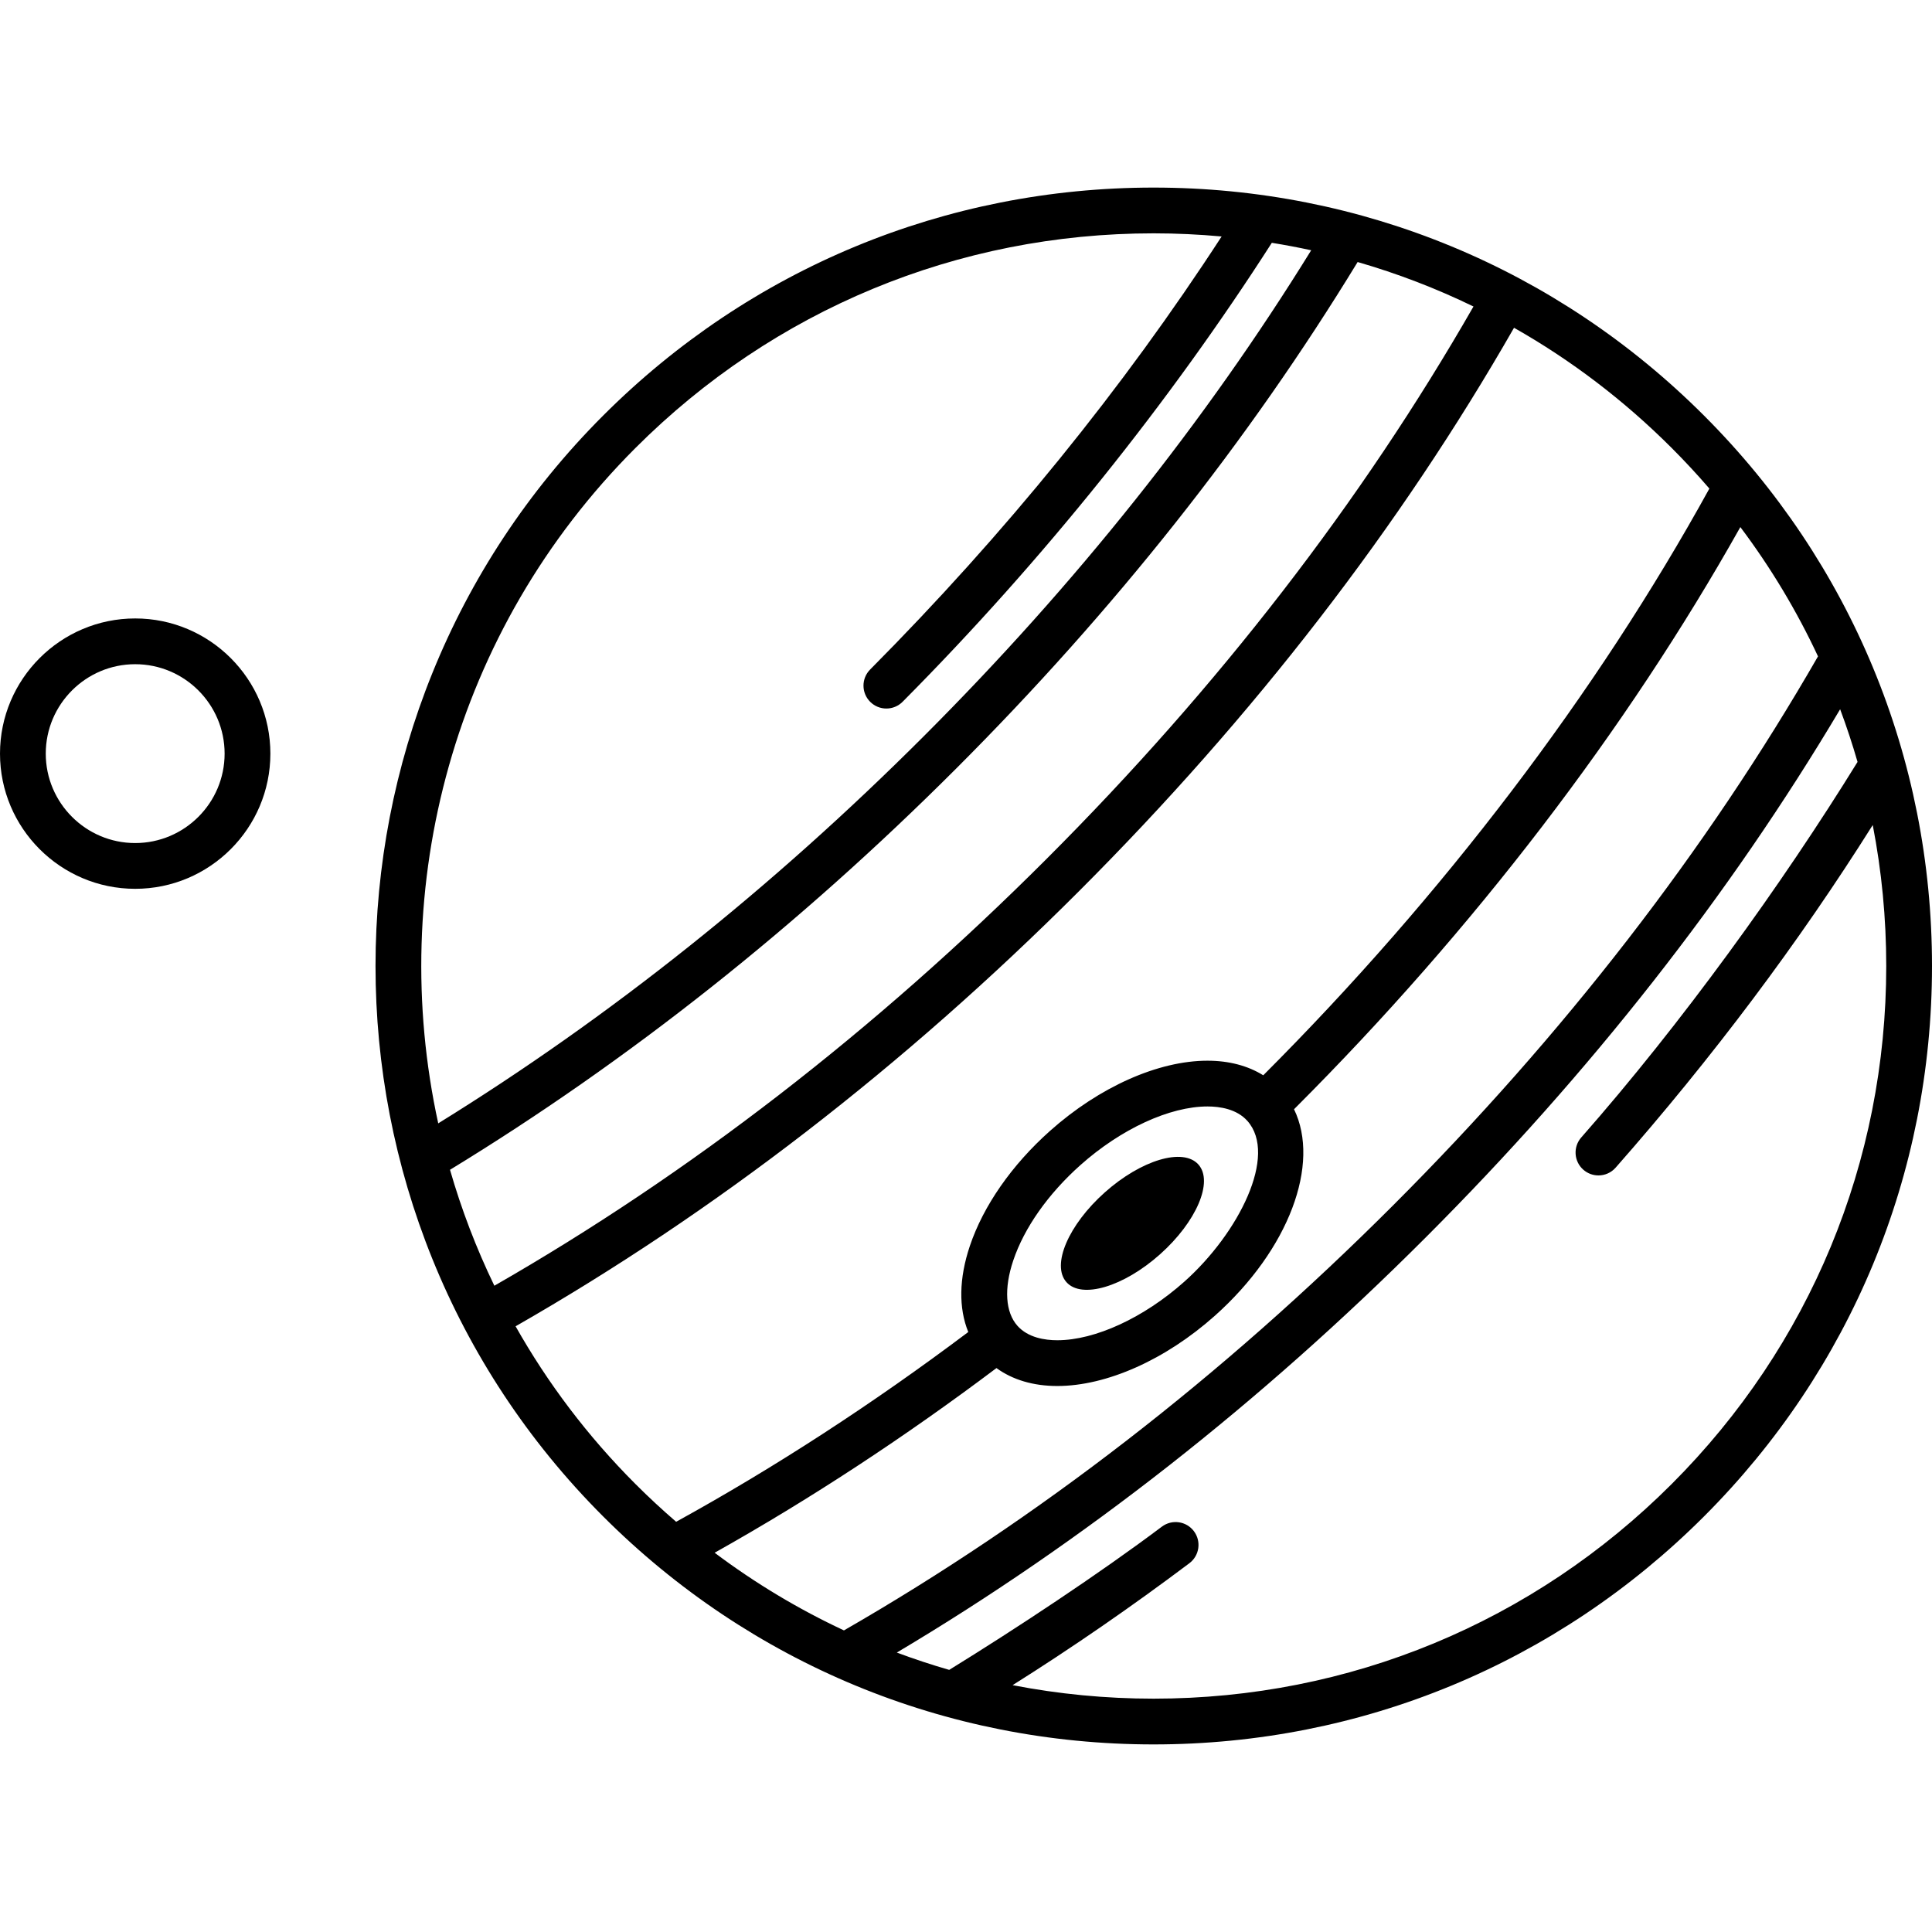
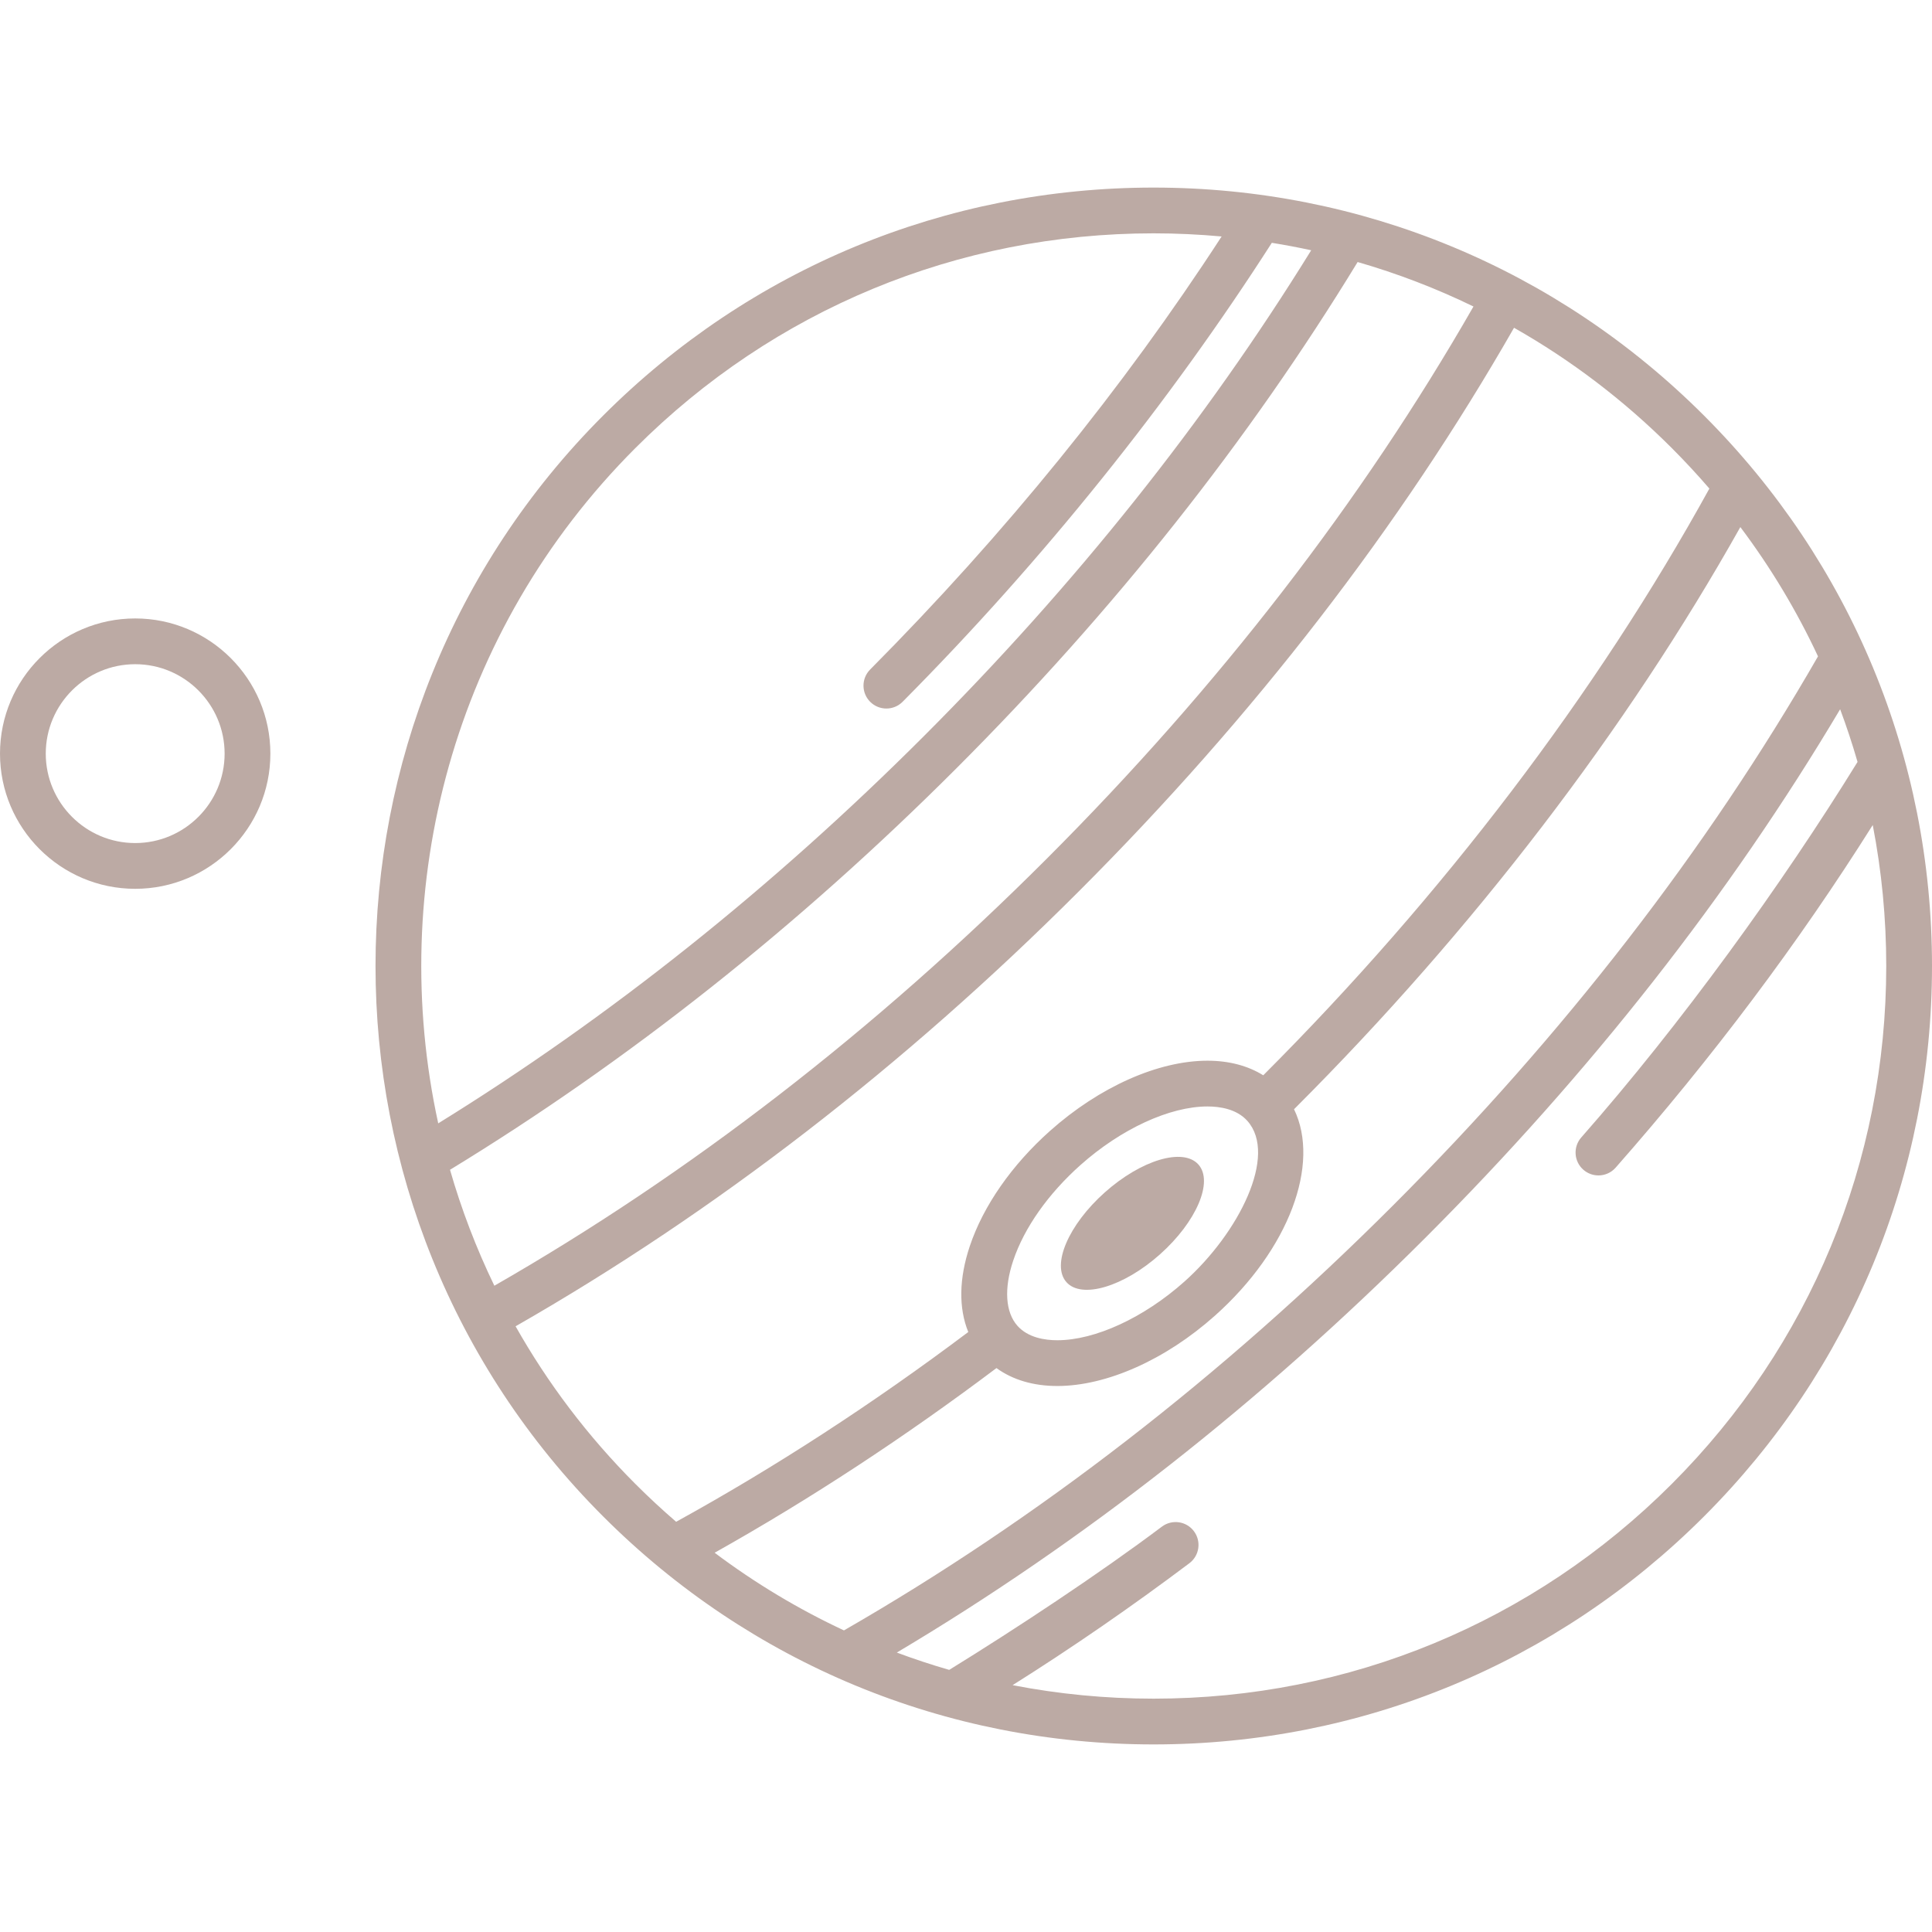
<svg xmlns="http://www.w3.org/2000/svg" version="1.1" id="Capa_1" x="0px" y="0px" viewBox="0 0 611.998 611.998" style="enable-background:new 0 0 611.998 611.998;" xml:space="preserve">
  <g>
-     <path d="M539.776,131.64c-46.571-46.573-108.494-72.221-174.359-72.221S237.632,85.068,191.058,131.64   c-96.142,96.142-96.142,252.575,0,348.718c46.573,46.573,108.494,72.221,174.359,72.221s127.786-25.648,174.359-72.221   c46.574-46.573,72.223-108.494,72.223-174.359S586.352,178.213,539.776,131.64z M375.169,405.983   c-12.849,11.452-28.27,18.565-40.247,18.565c-3.901,0-9.259-0.794-12.626-4.57c-3.823-4.287-4.311-11.821-1.337-20.669   c3.484-10.375,11.047-21.12,21.292-30.252c12.849-11.452,28.27-18.565,40.247-18.565c3.901,0,9.259,0.794,12.626,4.568   C404.823,365.942,392.391,390.63,375.169,405.983z M315.648,433.363c5.126,3.72,11.674,5.68,19.274,5.68   c15.617,0,34.268-8.313,49.89-22.24c23.566-21.006,33.496-48.135,25.096-65.431c0.069-0.069,0.138-0.134,0.205-0.203l0.245-0.245   c56.354-56.355,104.89-119.767,140.932-183.964c9.652,12.849,17.879,26.565,24.597,40.957   c-35.262,61.327-80.521,119.83-134.614,173.92c-54.098,54.099-112.607,99.362-173.935,134.623   c-14.394-6.719-28.111-14.945-40.961-24.599C256.555,474.924,286.513,455.29,315.648,433.363z M466.754,97.09   c-35.38,61.735-80.828,120.58-135.241,174.991c-54.389,54.389-113.209,99.824-174.915,135.197   c-5.757-11.897-10.44-24.186-14.05-36.725c56.493-34.46,110.419-77.182,160.338-127.099   c49.957-49.957,92.703-103.921,127.17-160.452C442.684,86.644,454.953,91.355,466.754,97.09z M201.31,141.89   c43.835-43.835,102.116-67.977,164.109-67.977c7.242,0,14.43,0.342,21.555,0.995c-31.234,48.087-68.655,94.211-111.341,137.176   c-2.821,2.839-2.807,7.429,0.034,10.25c1.413,1.404,3.262,2.107,5.108,2.107c1.863,0,3.725-0.714,5.142-2.14   c44.565-44.857,84.642-94.977,116.958-145.384c4.187,0.676,8.346,1.459,12.472,2.359   c-33.458,54.163-74.692,105.911-122.709,153.927c-47.981,47.981-99.69,89.192-153.82,122.642   C122.504,281.132,143.335,199.864,201.31,141.89z M163.322,420.13c62.996-36.051,123.004-82.362,178.439-137.797   c55.457-55.457,101.781-115.487,137.837-178.506c18.062,10.238,34.849,22.985,49.928,38.064c4.164,4.164,8.148,8.46,11.953,12.874   c-35.656,64.768-84.421,128.944-141.318,185.854c-4.865-3.019-10.834-4.622-17.665-4.622c-15.617,0-34.269,8.313-49.892,22.24   c-12.097,10.783-21.113,23.731-25.389,36.457c-3.457,10.294-3.575,19.665-0.495,27.248c-30.198,22.709-61.277,42.902-92.54,60.113   c-4.414-3.803-8.708-7.786-12.872-11.95C186.08,454.876,173.426,438.034,163.322,420.13z M529.527,470.106   c-43.835,43.835-102.116,67.977-164.109,67.977c-15.161,0-30.098-1.453-44.659-4.276c18.864-11.87,37.661-24.833,55.998-38.625   c3.2-2.406,3.841-6.951,1.435-10.149c-2.406-3.2-6.952-3.84-10.149-1.435c-19.855,14.934-46.393,32.45-67.363,45.368   c-5.606-1.62-11.142-3.448-16.596-5.487c58.968-35.049,115.237-79.19,167.435-131.388c52.192-52.19,96.333-108.454,131.381-167.423   c2.049,5.485,3.887,11.051,5.512,16.69c-23.941,38.799-55.866,83.002-87.51,118.944c-2.645,3.004-2.356,7.585,0.649,10.228   c1.379,1.212,3.086,1.808,4.787,1.808c2.009,0,4.012-0.832,5.443-2.459c30.673-34.837,58.031-71.308,81.446-108.536   c2.821,14.559,4.276,29.493,4.276,44.652C597.504,367.99,573.364,426.271,529.527,470.106z" />
-     <path d="M42.824,195.905C19.212,195.905,0,215.115,0,238.727s19.212,42.822,42.824,42.822s42.822-19.21,42.822-42.822   S66.435,195.905,42.824,195.905z M42.824,267.053c-15.619,0-28.328-12.707-28.328-28.326S27.205,210.4,42.824,210.4   s28.326,12.707,28.326,28.326S58.443,267.053,42.824,267.053z" />
-     <path d="M337.815,406.147c-4.829-5.418,0.615-18.151,12.159-28.441c11.544-10.29,24.817-14.24,29.646-8.822   c4.829,5.417-0.615,18.151-12.159,28.441C355.916,407.615,342.644,411.565,337.815,406.147z" />
+     <path fill="#BCAAA4" d="M539.776,131.64c-46.571-46.573-108.494-72.221-174.359-72.221S237.632,85.068,191.058,131.64   c-96.142,96.142-96.142,252.575,0,348.718c46.573,46.573,108.494,72.221,174.359,72.221s127.786-25.648,174.359-72.221   c46.574-46.573,72.223-108.494,72.223-174.359S586.352,178.213,539.776,131.64z M375.169,405.983   c-12.849,11.452-28.27,18.565-40.247,18.565c-3.901,0-9.259-0.794-12.626-4.57c-3.823-4.287-4.311-11.821-1.337-20.669   c3.484-10.375,11.047-21.12,21.292-30.252c12.849-11.452,28.27-18.565,40.247-18.565c3.901,0,9.259,0.794,12.626,4.568   C404.823,365.942,392.391,390.63,375.169,405.983z M315.648,433.363c5.126,3.72,11.674,5.68,19.274,5.68   c15.617,0,34.268-8.313,49.89-22.24c23.566-21.006,33.496-48.135,25.096-65.431c0.069-0.069,0.138-0.134,0.205-0.203l0.245-0.245   c56.354-56.355,104.89-119.767,140.932-183.964c9.652,12.849,17.879,26.565,24.597,40.957   c-35.262,61.327-80.521,119.83-134.614,173.92c-54.098,54.099-112.607,99.362-173.935,134.623   c-14.394-6.719-28.111-14.945-40.961-24.599C256.555,474.924,286.513,455.29,315.648,433.363z M466.754,97.09   c-35.38,61.735-80.828,120.58-135.241,174.991c-54.389,54.389-113.209,99.824-174.915,135.197   c-5.757-11.897-10.44-24.186-14.05-36.725c56.493-34.46,110.419-77.182,160.338-127.099   c49.957-49.957,92.703-103.921,127.17-160.452C442.684,86.644,454.953,91.355,466.754,97.09z M201.31,141.89   c43.835-43.835,102.116-67.977,164.109-67.977c7.242,0,14.43,0.342,21.555,0.995c-31.234,48.087-68.655,94.211-111.341,137.176   c-2.821,2.839-2.807,7.429,0.034,10.25c1.413,1.404,3.262,2.107,5.108,2.107c1.863,0,3.725-0.714,5.142-2.14   c44.565-44.857,84.642-94.977,116.958-145.384c4.187,0.676,8.346,1.459,12.472,2.359   c-33.458,54.163-74.692,105.911-122.709,153.927c-47.981,47.981-99.69,89.192-153.82,122.642   C122.504,281.132,143.335,199.864,201.31,141.89z M163.322,420.13c62.996-36.051,123.004-82.362,178.439-137.797   c55.457-55.457,101.781-115.487,137.837-178.506c18.062,10.238,34.849,22.985,49.928,38.064c4.164,4.164,8.148,8.46,11.953,12.874   c-35.656,64.768-84.421,128.944-141.318,185.854c-4.865-3.019-10.834-4.622-17.665-4.622c-15.617,0-34.269,8.313-49.892,22.24   c-12.097,10.783-21.113,23.731-25.389,36.457c-3.457,10.294-3.575,19.665-0.495,27.248c-30.198,22.709-61.277,42.902-92.54,60.113   c-4.414-3.803-8.708-7.786-12.872-11.95C186.08,454.876,173.426,438.034,163.322,420.13z M529.527,470.106   c-43.835,43.835-102.116,67.977-164.109,67.977c-15.161,0-30.098-1.453-44.659-4.276c18.864-11.87,37.661-24.833,55.998-38.625   c3.2-2.406,3.841-6.951,1.435-10.149c-2.406-3.2-6.952-3.84-10.149-1.435c-19.855,14.934-46.393,32.45-67.363,45.368   c-5.606-1.62-11.142-3.448-16.596-5.487c58.968-35.049,115.237-79.19,167.435-131.388c52.192-52.19,96.333-108.454,131.381-167.423   c2.049,5.485,3.887,11.051,5.512,16.69c-23.941,38.799-55.866,83.002-87.51,118.944c-2.645,3.004-2.356,7.585,0.649,10.228   c1.379,1.212,3.086,1.808,4.787,1.808c2.009,0,4.012-0.832,5.443-2.459c30.673-34.837,58.031-71.308,81.446-108.536   c2.821,14.559,4.276,29.493,4.276,44.652C597.504,367.99,573.364,426.271,529.527,470.106z" />
+     <path fill="#BCAAA4" d="M42.824,195.905C19.212,195.905,0,215.115,0,238.727s19.212,42.822,42.824,42.822s42.822-19.21,42.822-42.822   S66.435,195.905,42.824,195.905z M42.824,267.053c-15.619,0-28.328-12.707-28.328-28.326S27.205,210.4,42.824,210.4   s28.326,12.707,28.326,28.326S58.443,267.053,42.824,267.053z" />
+     <path fill="#BCAAA4" d="M337.815,406.147c-4.829-5.418,0.615-18.151,12.159-28.441c11.544-10.29,24.817-14.24,29.646-8.822   c4.829,5.417-0.615,18.151-12.159,28.441C355.916,407.615,342.644,411.565,337.815,406.147z" />
  </g>
  <g>
</g>
  <g>
</g>
  <g>
</g>
  <g>
</g>
  <g>
</g>
  <g>
</g>
  <g>
</g>
  <g>
</g>
  <g>
</g>
  <g>
</g>
  <g>
</g>
  <g>
</g>
  <g>
</g>
  <g>
</g>
  <g>
</g>
</svg>
